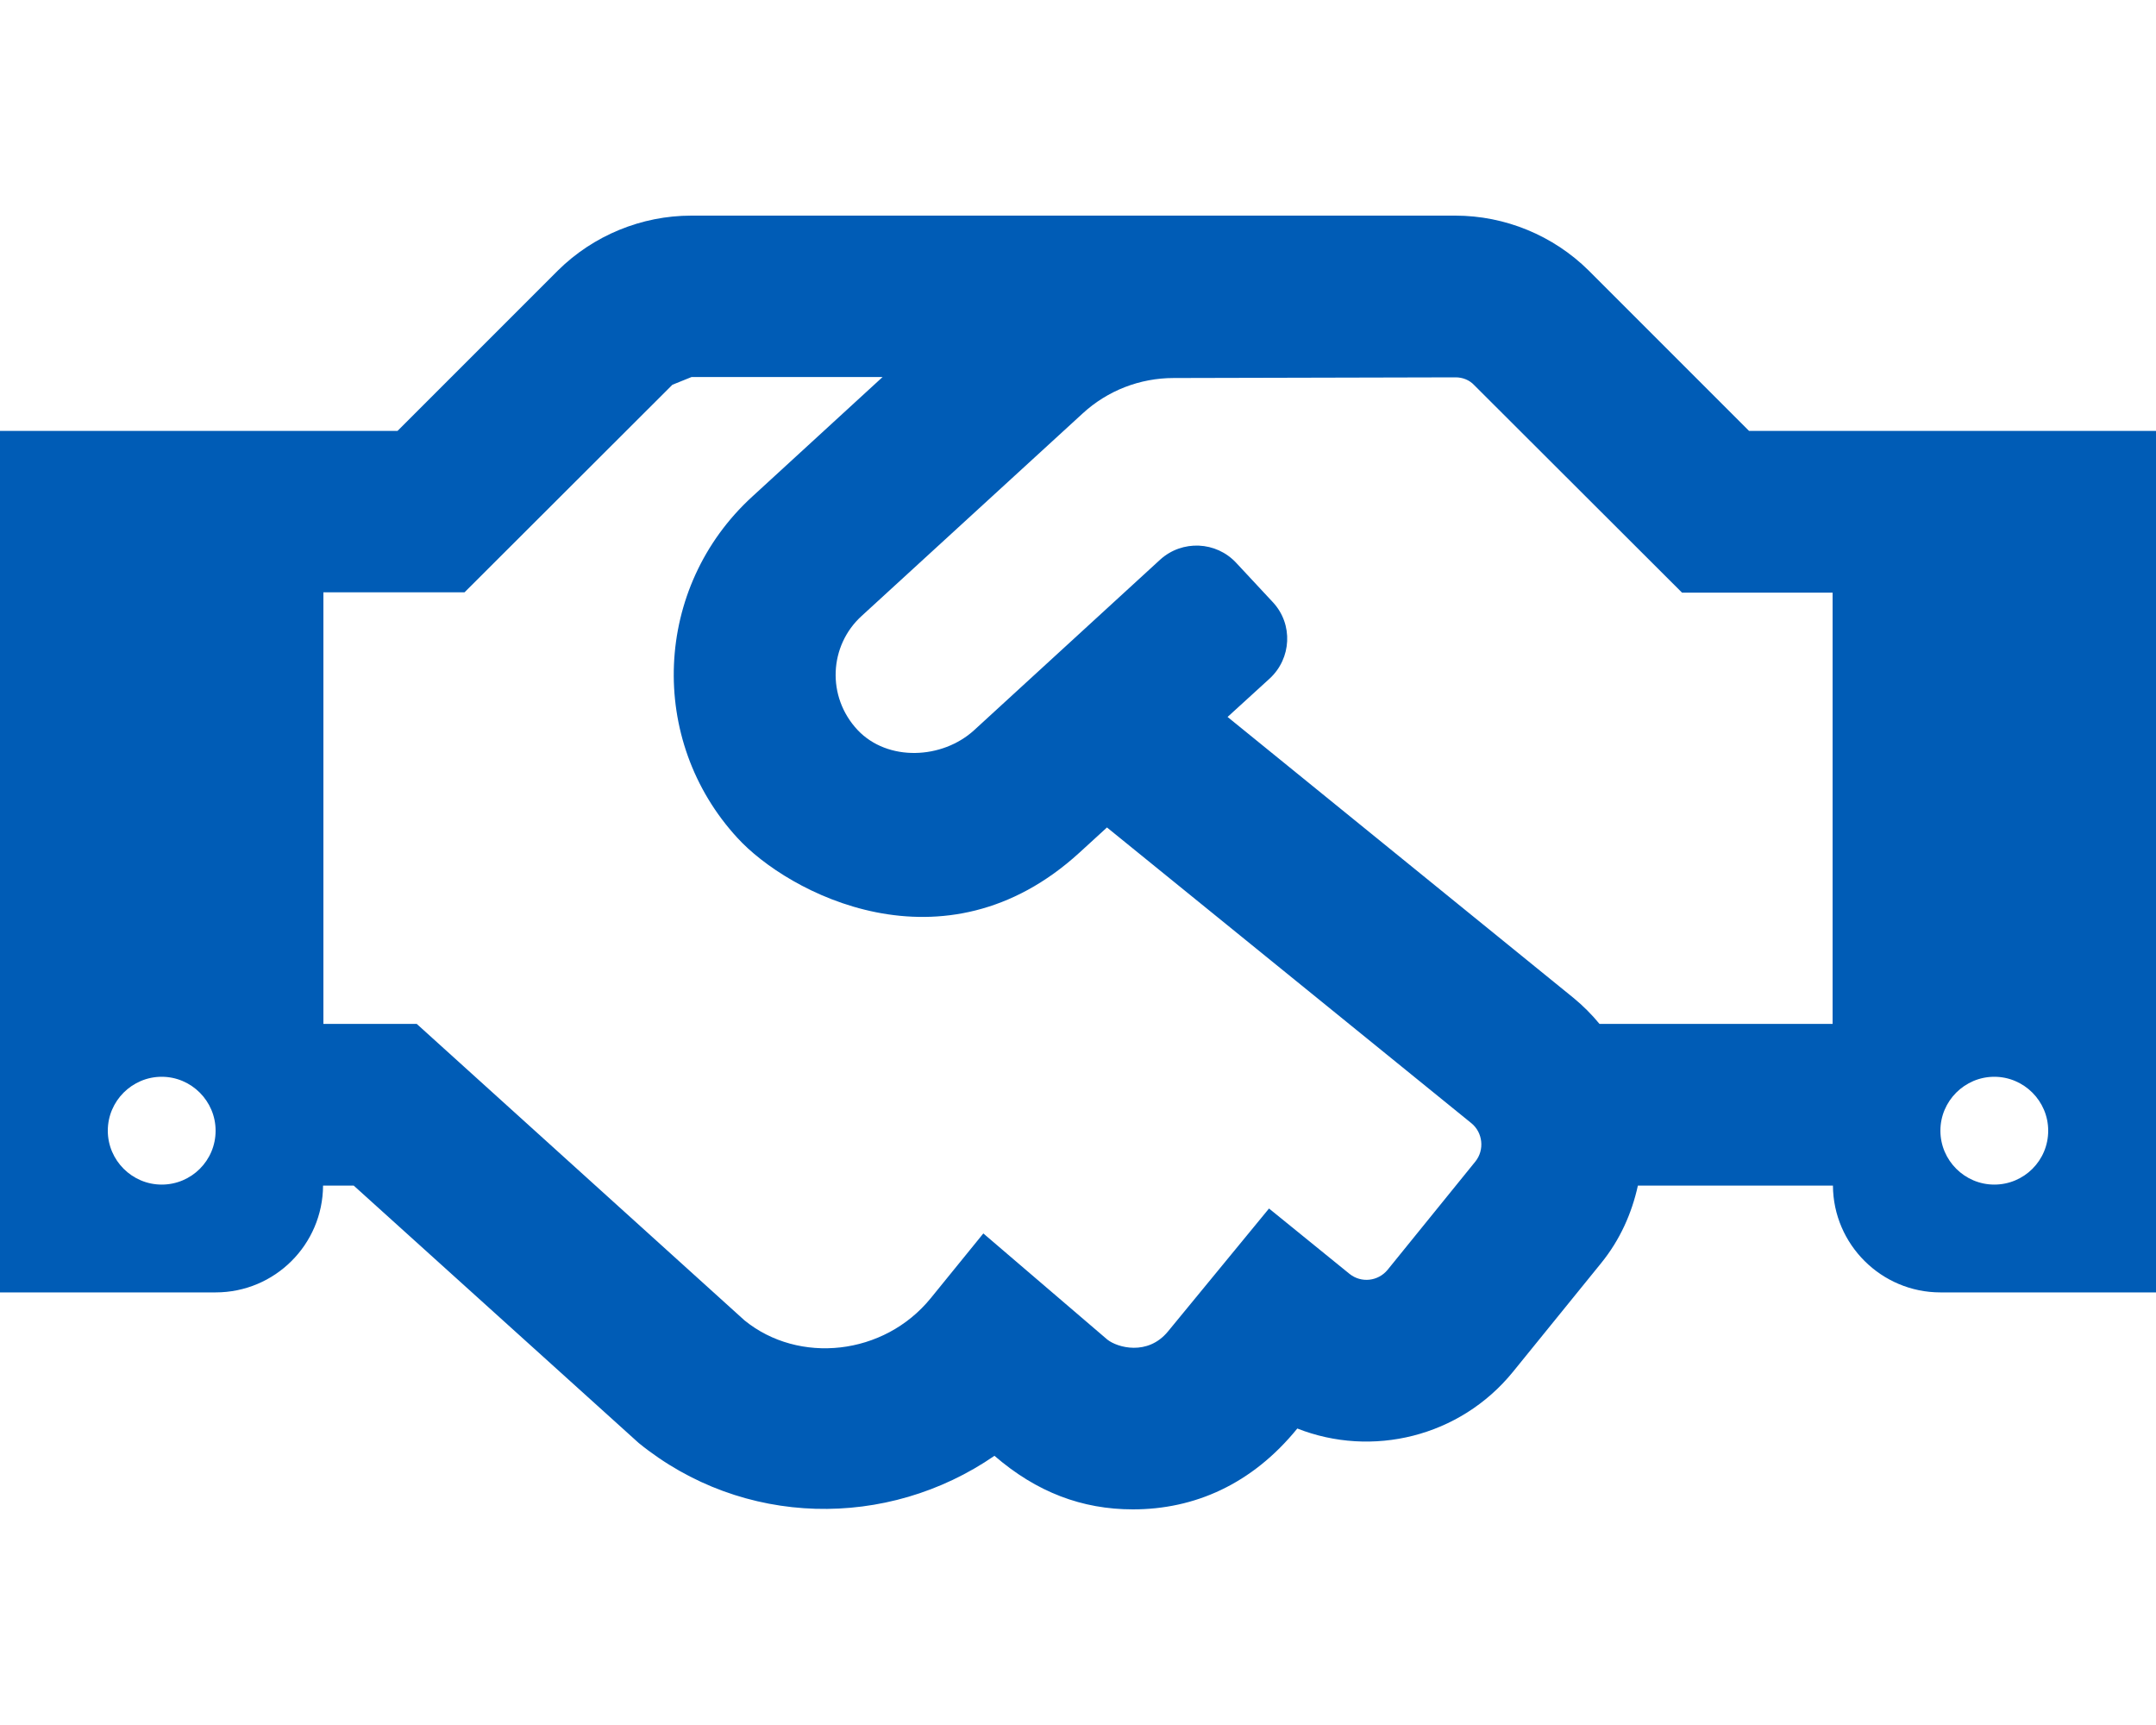
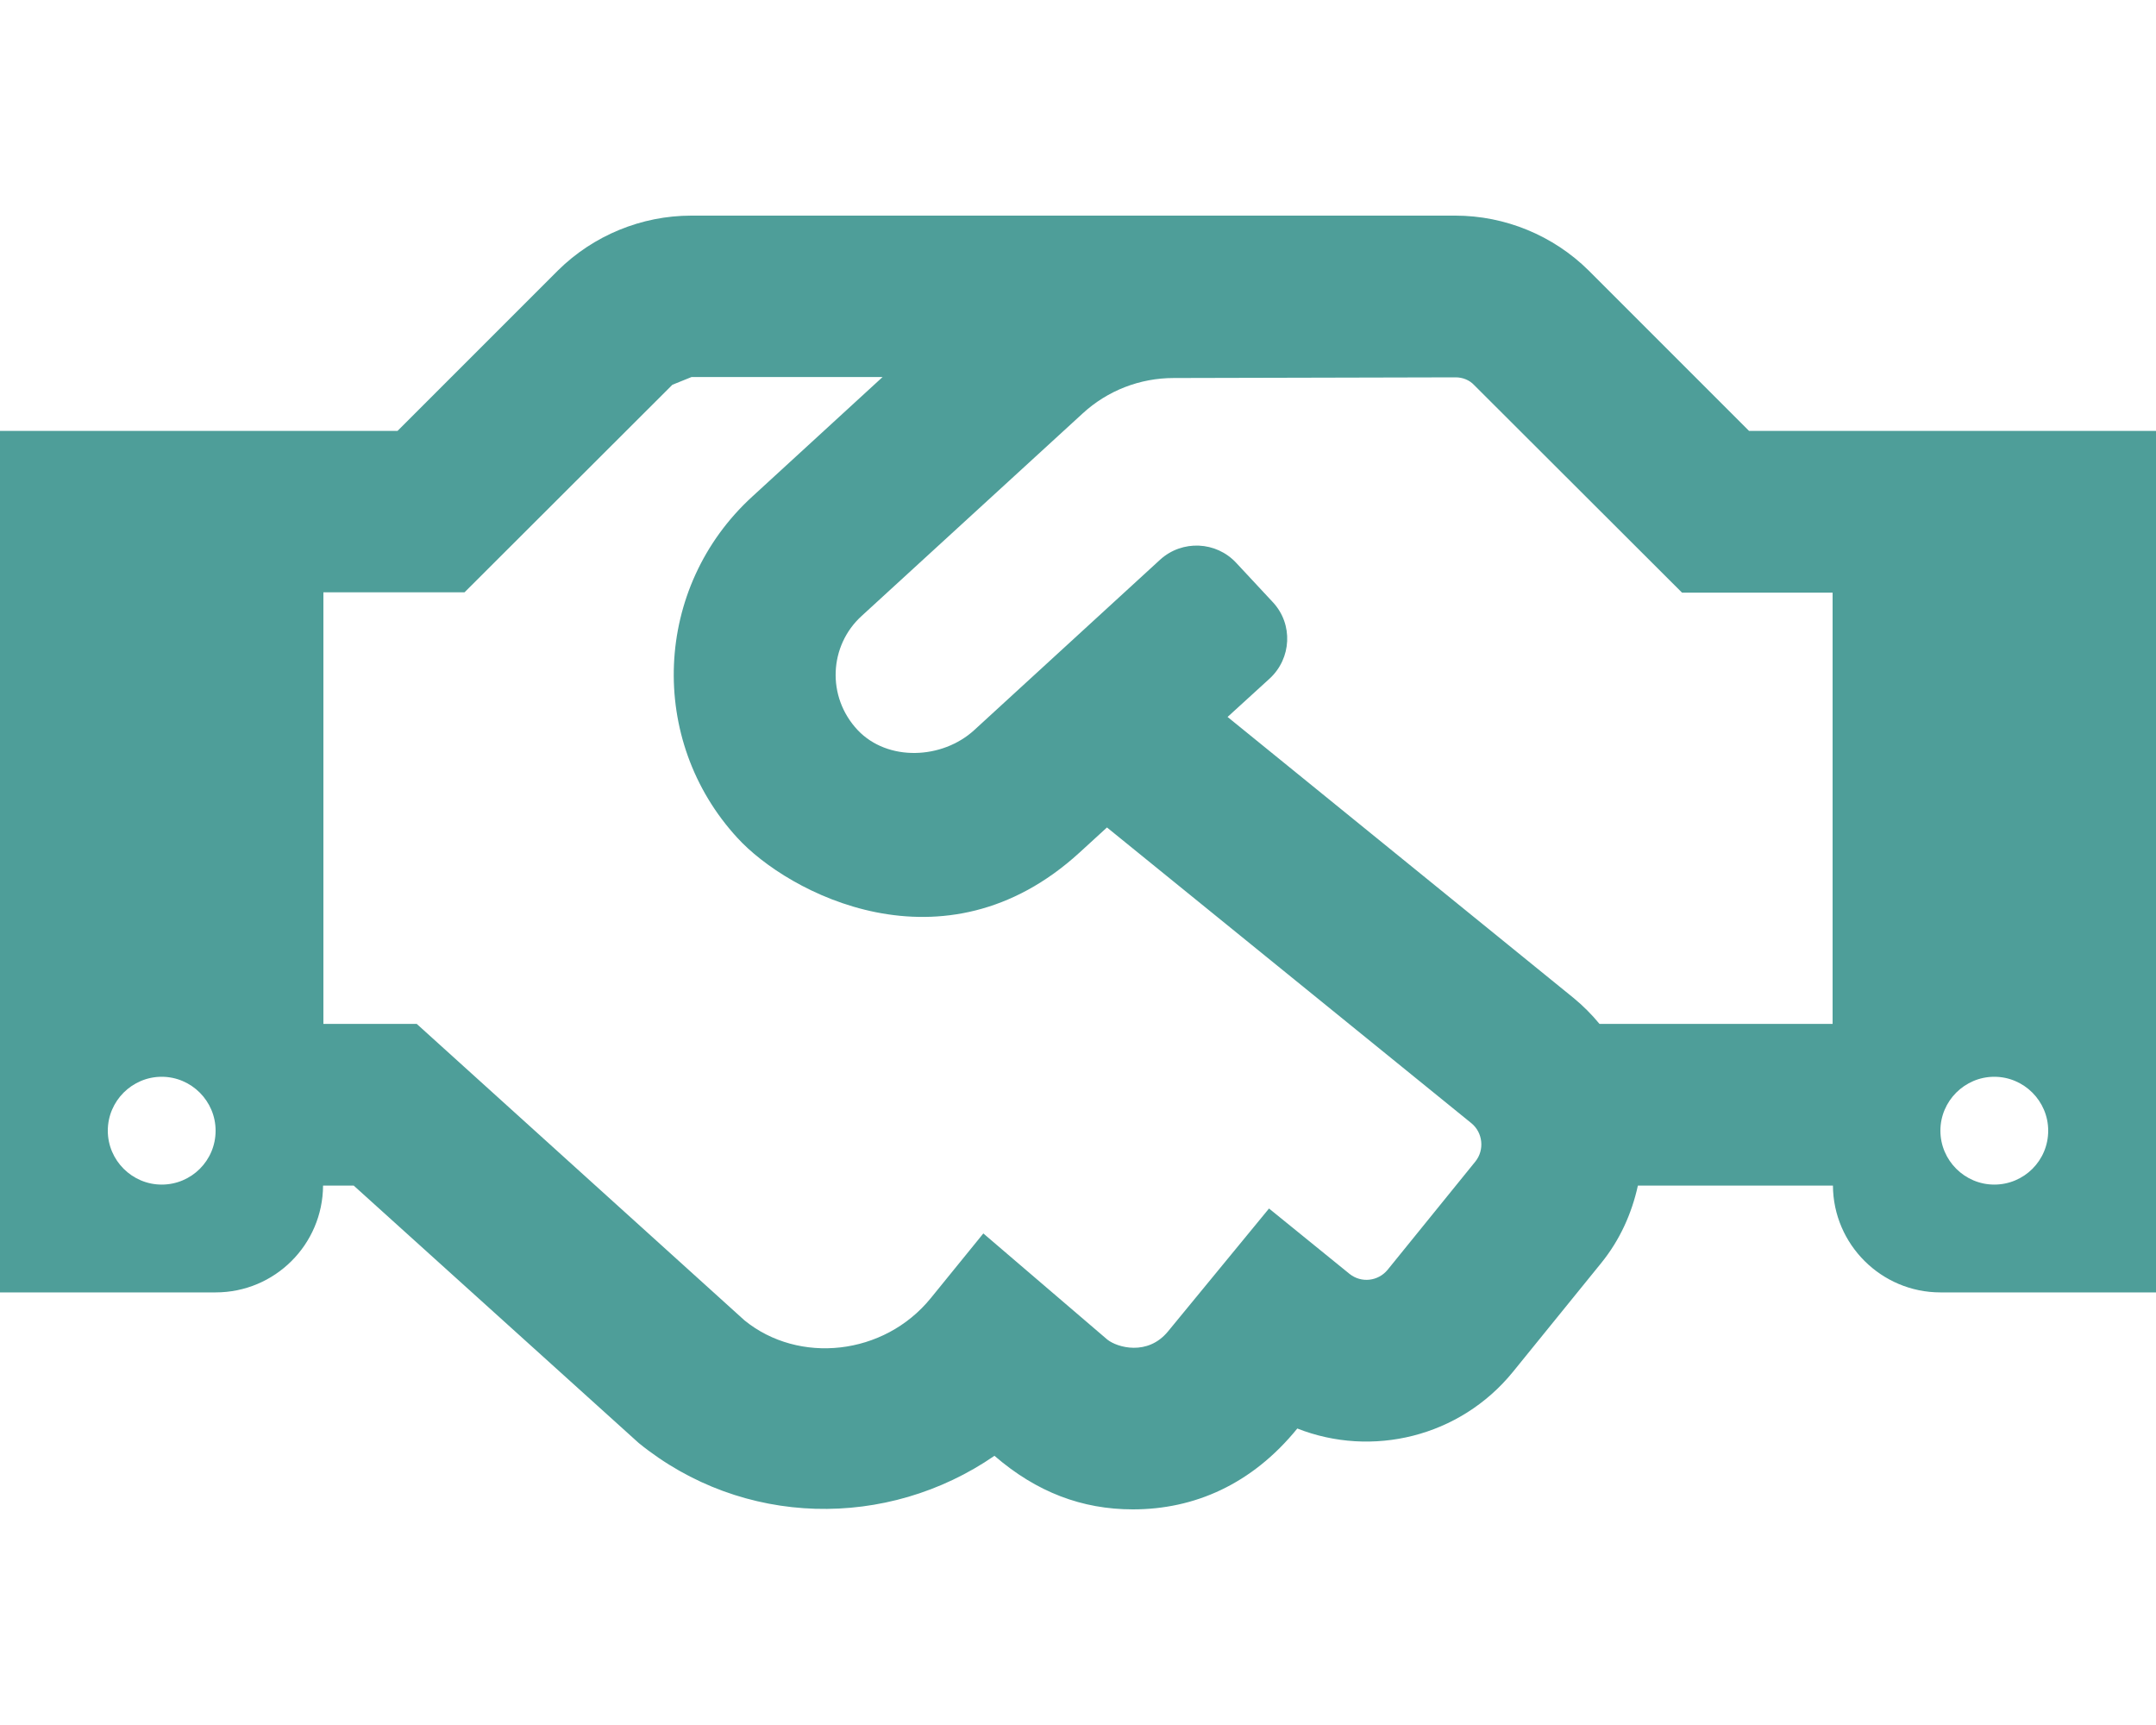
<svg xmlns="http://www.w3.org/2000/svg" version="1.1" id="Capa_1" focusable="false" x="0px" y="0px" viewBox="0 0 640 512" style="enable-background:new 0 0 640 512;" xml:space="preserve">
-   <style type="text/css">
+   <defs id="defs9" />
+   <style type="text/css" id="style2">
	.st0{fill:#005CB6;}
</style>
-   <path class="st0" d="M519.2,127.9l-47.6-47.6C461.1,69.9,446.8,64,432,64H205.2c-14.8,0-29.1,5.9-39.6,16.3L118,127.9H0v255.7h64  c17.6,0,31.8-14.2,31.9-31.7h9.1l84.6,76.4c30.9,25.1,73.8,25.7,105.6,3.8c12.5,10.8,26,15.9,41.1,15.9c18.2,0,35.3-7.4,48.8-24  c22.1,8.7,48.2,2.6,64-16.8l26.2-32.3c5.6-6.9,9.1-14.8,10.9-23h57.9c0.1,17.5,14.4,31.7,31.9,31.7h64V127.9H519.2z M48,351.6  c-8.8,0-16-7.2-16-16s7.2-16,16-16s16,7.2,16,16C64,344.5,56.8,351.6,48,351.6z M438,344.7l-26.1,32.2c-2.8,3.4-7.8,4-11.3,1.2  l-23.9-19.4l-30,36.5c-6,7.3-15,4.8-18,2.4l-36.8-31.5l-15.6,19.2c-13.9,17.1-39.2,19.7-55.3,6.6l-97.3-88H96V175.8h41.9l61.7-61.6  c2-0.8,3.7-1.5,5.7-2.3H262l-38.7,35.5c-29.4,26.9-31.1,72.3-4.4,101.3c14.8,16.2,61.2,41.2,101.5,4.4l8.2-7.5l108.2,87.8  C440.2,336.2,440.7,341.3,438,344.7L438,344.7z M544,303.9h-69.2c-2.3-2.8-4.9-5.4-7.7-7.7l-102.7-83.4l12.5-11.4  c6.5-6,7-16.1,1-22.6L367,167.1c-6-6.5-16.1-6.9-22.6-1l-55.2,50.6c-9.5,8.7-25.7,9.4-34.6,0c-9.3-9.9-8.5-25.1,1.2-33.9l65.6-60.1  c7.4-6.8,17-10.5,27-10.5l83.7-0.2c2.1,0,4.1,0.8,5.5,2.3l61.7,61.6H544V303.9z M592,351.6c-8.8,0-16-7.2-16-16s7.2-16,16-16  s16,7.2,16,16C608,344.5,600.8,351.6,592,351.6z" />
+   <path class="st0" d="M519.2,127.9l-47.6-47.6C461.1,69.9,446.8,64,432,64H205.2c-14.8,0-29.1,5.9-39.6,16.3L118,127.9H0v255.7h64  c17.6,0,31.8-14.2,31.9-31.7h9.1l84.6,76.4c30.9,25.1,73.8,25.7,105.6,3.8c12.5,10.8,26,15.9,41.1,15.9c18.2,0,35.3-7.4,48.8-24  c22.1,8.7,48.2,2.6,64-16.8l26.2-32.3c5.6-6.9,9.1-14.8,10.9-23h57.9c0.1,17.5,14.4,31.7,31.9,31.7h64V127.9H519.2z M48,351.6  c-8.8,0-16-7.2-16-16s7.2-16,16-16s16,7.2,16,16C64,344.5,56.8,351.6,48,351.6z M438,344.7l-26.1,32.2c-2.8,3.4-7.8,4-11.3,1.2  l-23.9-19.4l-30,36.5c-6,7.3-15,4.8-18,2.4l-36.8-31.5l-15.6,19.2c-13.9,17.1-39.2,19.7-55.3,6.6l-97.3-88H96V175.8h41.9l61.7-61.6  c2-0.8,3.7-1.5,5.7-2.3H262l-38.7,35.5c-29.4,26.9-31.1,72.3-4.4,101.3c14.8,16.2,61.2,41.2,101.5,4.4l8.2-7.5l108.2,87.8  C440.2,336.2,440.7,341.3,438,344.7L438,344.7z M544,303.9h-69.2c-2.3-2.8-4.9-5.4-7.7-7.7l-102.7-83.4l12.5-11.4  c6.5-6,7-16.1,1-22.6L367,167.1c-6-6.5-16.1-6.9-22.6-1l-55.2,50.6c-9.5,8.7-25.7,9.4-34.6,0c-9.3-9.9-8.5-25.1,1.2-33.9l65.6-60.1  c7.4-6.8,17-10.5,27-10.5l83.7-0.2c2.1,0,4.1,0.8,5.5,2.3l61.7,61.6H544V303.9z M592,351.6c-8.8,0-16-7.2-16-16s7.2-16,16-16  s16,7.2,16,16C608,344.5,600.8,351.6,592,351.6z" id="path4" style="fill:#4e9e99;fill-opacity:1" />
</svg>
